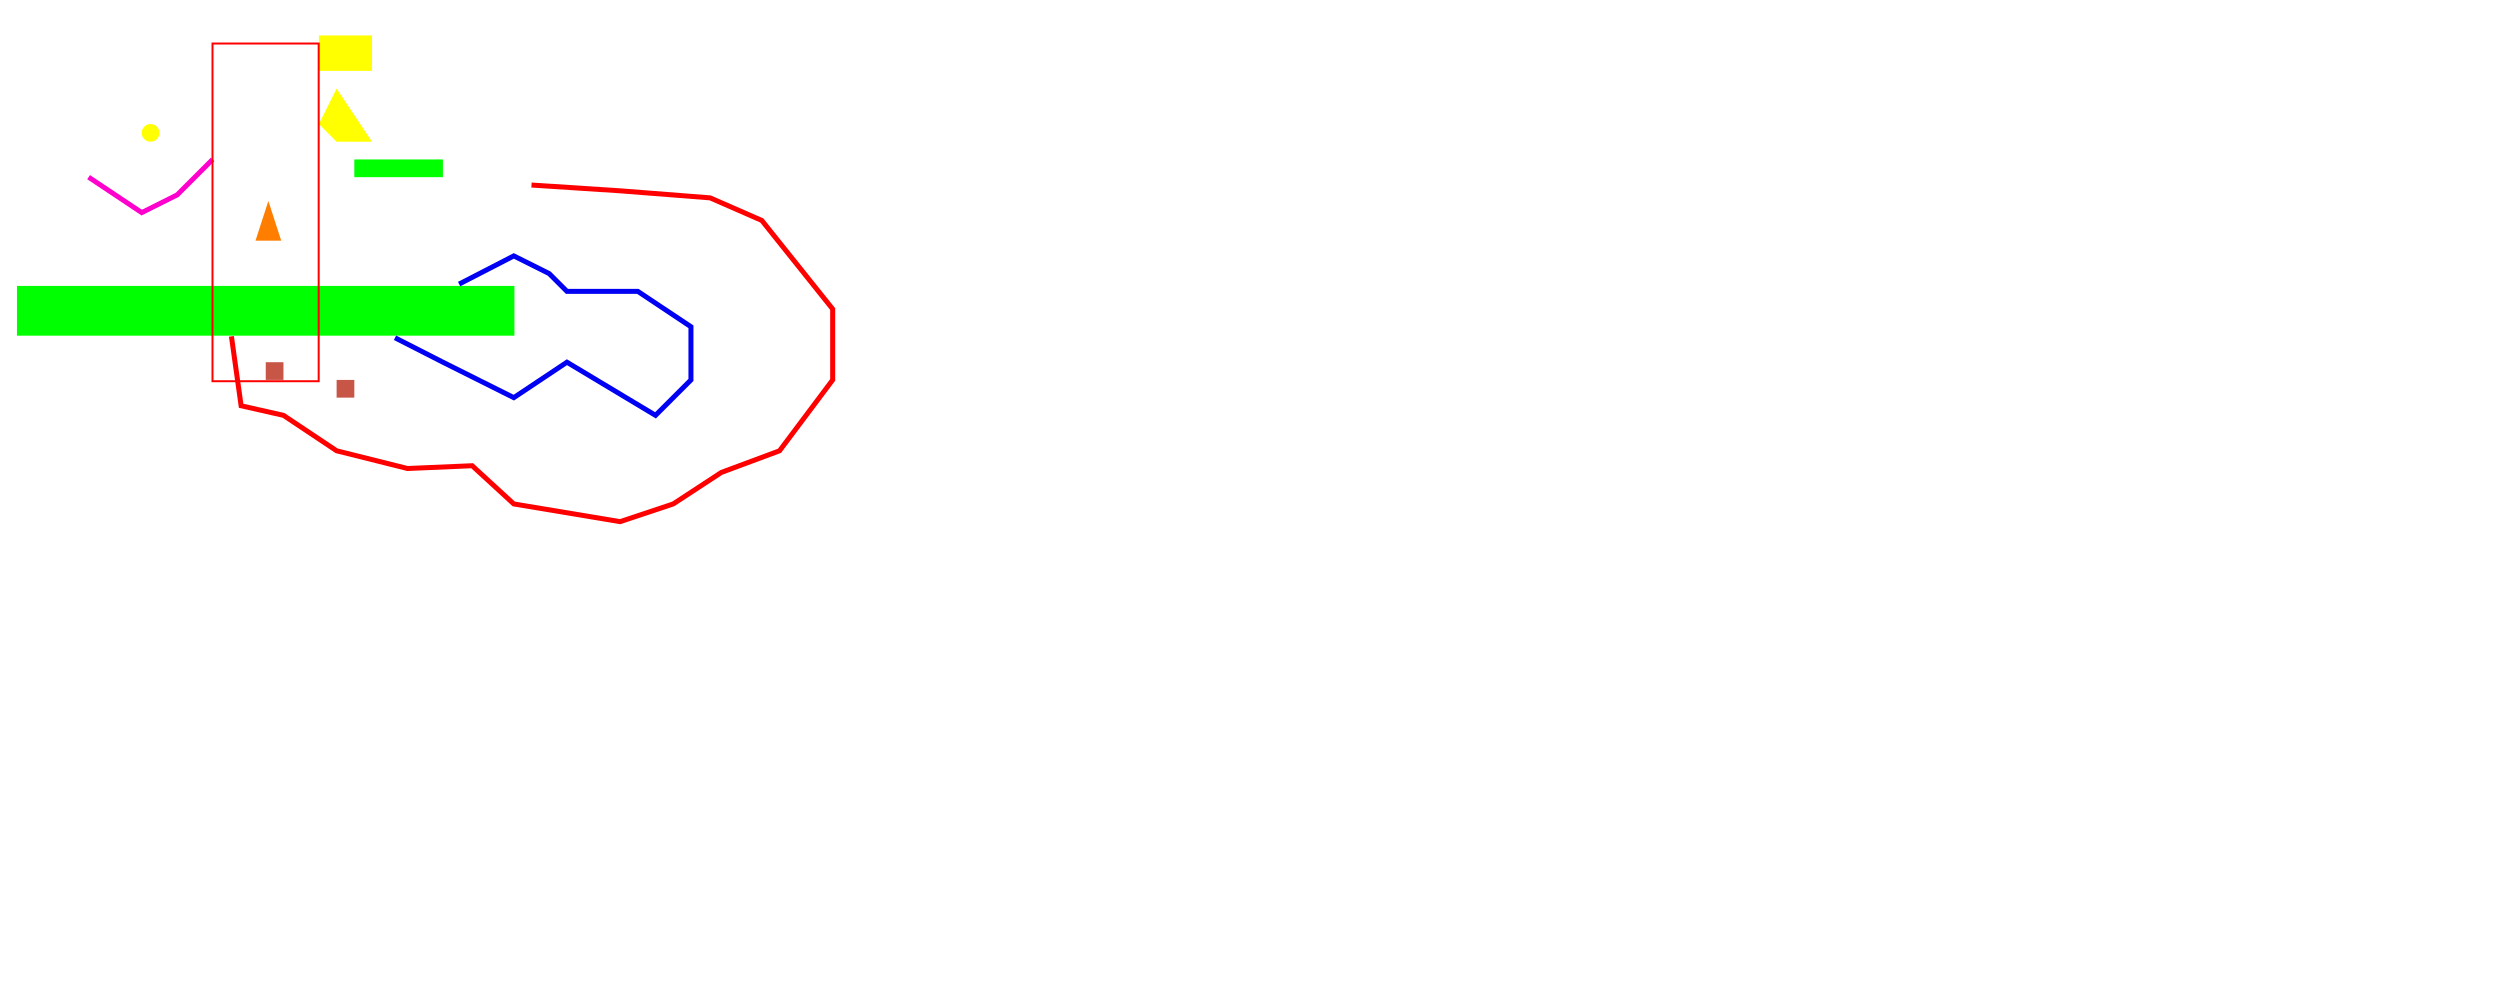
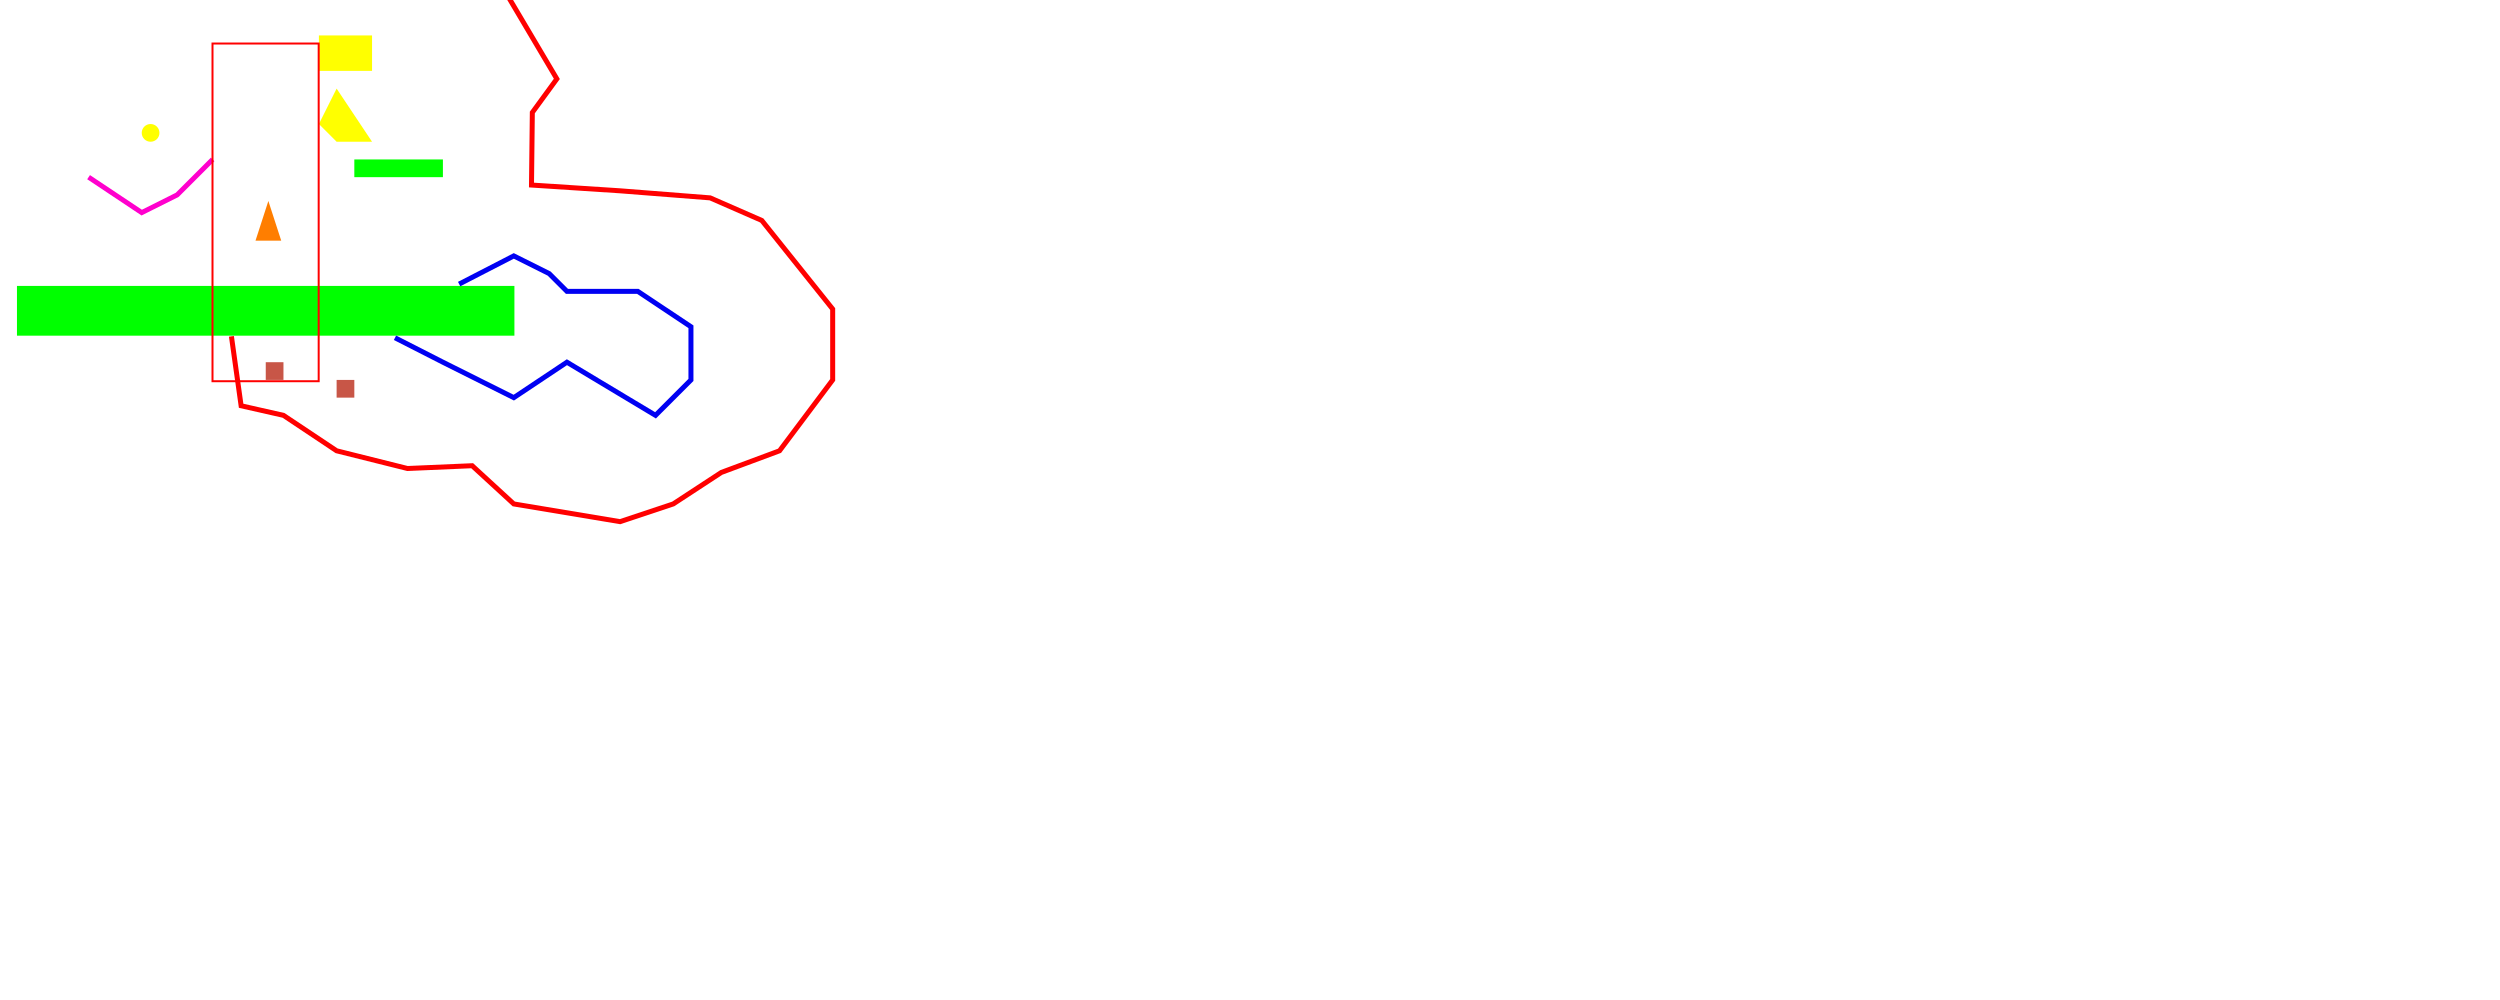
<svg xmlns="http://www.w3.org/2000/svg" width="500" height="200" id="svg2" version="1.0">
  <defs id="defs4">
    </defs>
  <g id="layer2" style="display:inline">
    <rect style="fill:#00ff00;fill-opacity:1;stroke:none;stroke-width:2.175;stroke-miterlimit:4;stroke-dasharray:none;stroke-opacity:1" id="rect2387" width="99.491" height="9.951" x="3.392" y="57.184" />
    <rect style="fill:#00ff00;fill-opacity:1;stroke:none;stroke-width:3;stroke-miterlimit:4;stroke-dasharray:none;stroke-opacity:1" id="rect3159" width="17.717" height="3.543" x="70.866" y="31.89" />
    <rect style="fill:#ffff00;fill-opacity:1;stroke:none;stroke-width:3;stroke-miterlimit:4;stroke-dasharray:none;stroke-opacity:1" id="rect3169" width="10.63" height="7.087" x="63.78" y="7.087" />
    <path style="fill:#ffff00;fill-opacity:1;stroke:none;stroke-width:0.354;stroke-miterlimit:4;stroke-dasharray:none;stroke-opacity:1" id="path3173" d="M 31.89,26.575 A 1.772,1.772 0 1 1 28.346,26.575 A 1.772,1.772 0 1 1 31.89,26.575 z" />
    <path style="fill:#ffff00;fill-opacity:1;fill-rule:evenodd;stroke:none;stroke-width:1px;stroke-linecap:butt;stroke-linejoin:miter;stroke-opacity:1" d="M 67.323,28.346 L 74.409,28.346 L 67.323,17.717 L 63.78,24.803 L 67.323,28.346 z" id="path3179" />
    <path style="fill:#ff7e00;fill-opacity:1;fill-rule:evenodd;stroke:none;stroke-width:1px;stroke-linecap:butt;stroke-linejoin:miter;stroke-opacity:1" d="M 51.099,48.136 L 56.245,48.136 L 53.672,40.194 L 51.099,48.136 z" id="ship" />
    <path style="fill:none;fill-rule:evenodd;stroke:#ff00cd;stroke-width:1px;stroke-linecap:butt;stroke-linejoin:miter;stroke-opacity:1" d="M 42.52,31.89 L 35.433,38.976 L 28.346,42.52 L 17.717,35.433" id="path3185" />
    <rect style="fill:#c85647;fill-opacity:1" id="rect2391" width="3.543" height="3.543" x="53.15" y="72.441" />
    <rect style="fill:#c85647;fill-opacity:1" id="rect3163" width="3.543" height="3.543" x="67.323" y="75.984" />
    <rect style="fill:none;fill-opacity:1;stroke:#ff0000;stroke-width:0.399;stroke-miterlimit:4;stroke-dasharray:none;stroke-opacity:1" id="viewport" width="21.235" height="67.539" x="42.501" y="8.705" />
-     <path style="fill:none;fill-rule:evenodd;stroke:#ff0000;stroke-width:1px;stroke-linecap:butt;stroke-linejoin:miter;stroke-opacity:1" d="M 106.299,37.008 L 124.016,38.162 L 142.031,39.575 L 152.362,44.094 L 166.535,61.811 L 166.535,75.984 L 155.906,90.157 L 144.27,94.487 L 134.646,100.787 L 124.016,104.331 L 102.756,100.787 L 94.435,93.144 L 81.496,93.701 L 67.323,90.157 L 56.693,83.071 L 48.225,81.154 L 46.284,67.268" id="path2392" />
+     <path style="fill:none;fill-rule:evenodd;stroke:#ff0000;stroke-width:1px;stroke-linecap:butt;stroke-linejoin:miter;stroke-opacity:1" d="M 46.284,67.268 L 48.225,81.154 L 56.693,83.071 L 67.323,90.157 L 81.496,93.701 L 94.435,93.144 L 102.756,100.787 L 124.016,104.331 L 134.646,100.787 L 144.27,94.487 L 155.906,90.157 L 166.535,75.984 L 166.535,61.811 L 152.362,44.094 L 142.031,39.575 L 124.016,38.162 L 106.299,37.008 L 106.465,22.498 L 111.37,15.776 L 100.833,-2.029" id="path2392" />
    <path style="fill:none;fill-rule:evenodd;stroke:#0000f2;stroke-width:1px;stroke-linecap:butt;stroke-linejoin:miter;stroke-opacity:1" d="M 78.998,67.554 L 88.583,72.441 L 102.756,79.528 L 113.386,72.441 L 131.102,83.071 L 138.189,75.984 L 138.189,65.354 L 127.559,58.268 L 113.386,58.268 L 109.843,54.724 L 102.756,51.181 L 91.827,56.815" id="path3164" />
  </g>
  <g id="layer1" style="display:inline" />
  <g id="layer3" style="display:inline" />
</svg>
